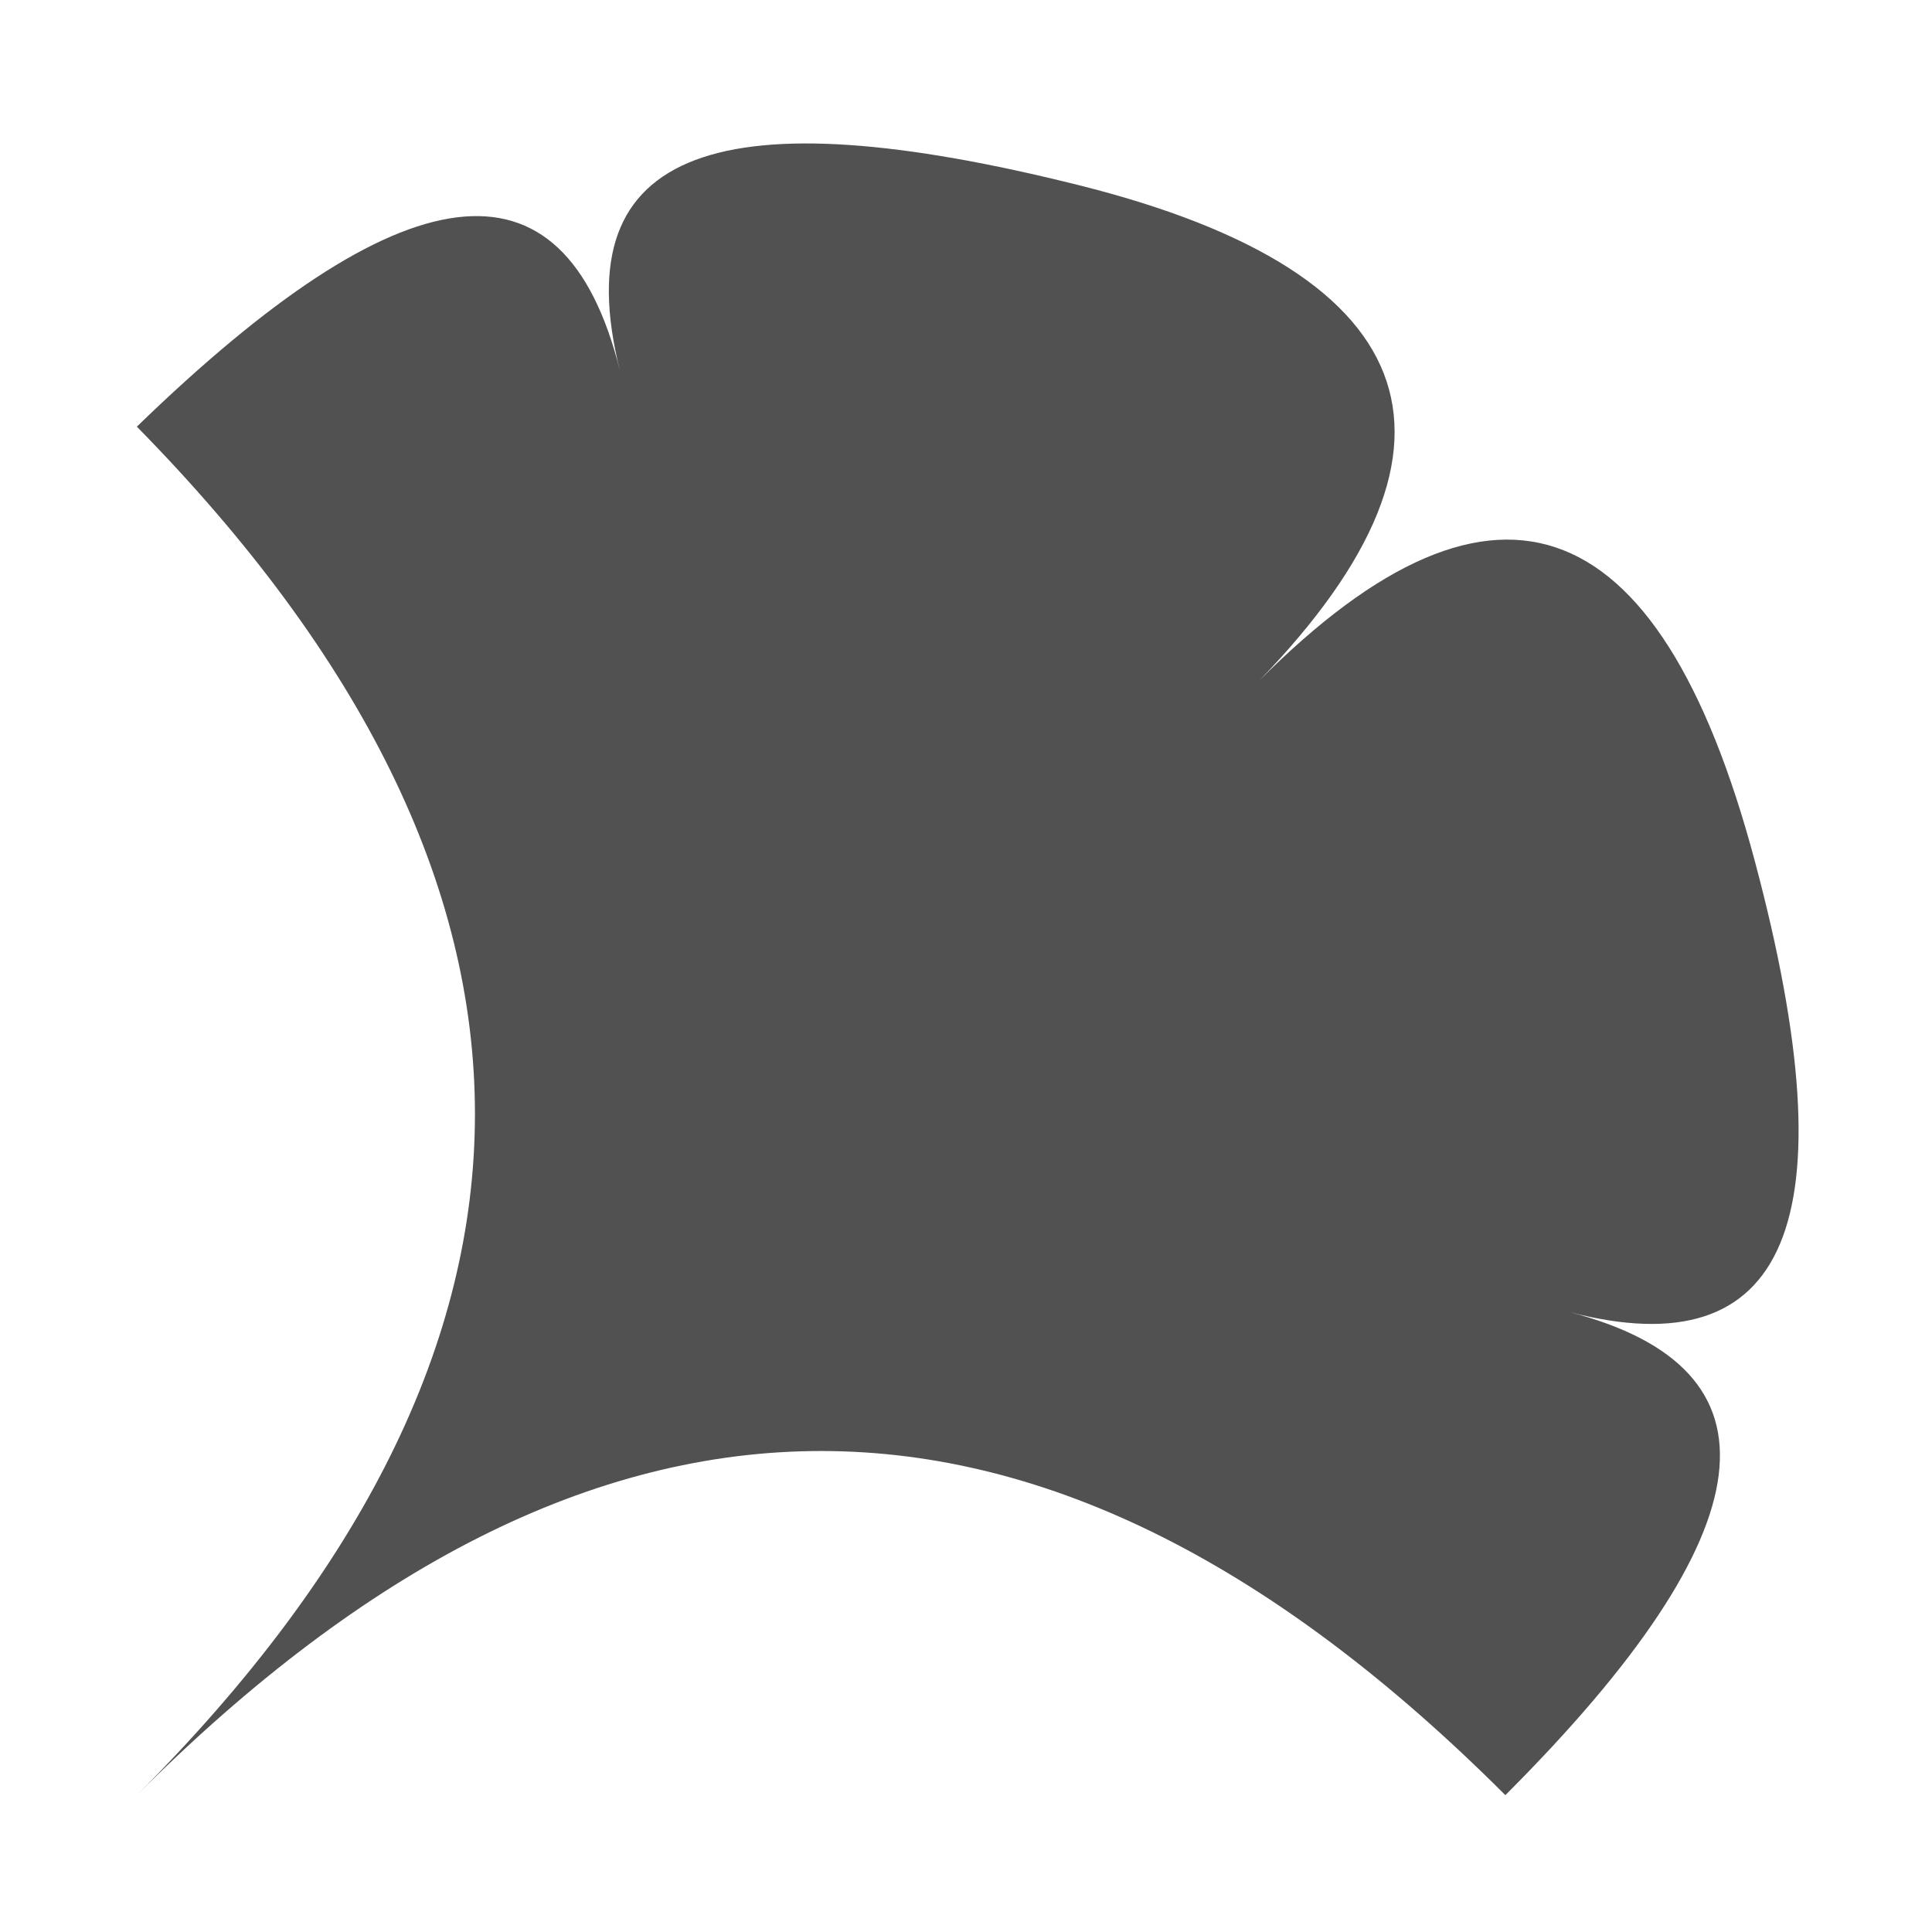
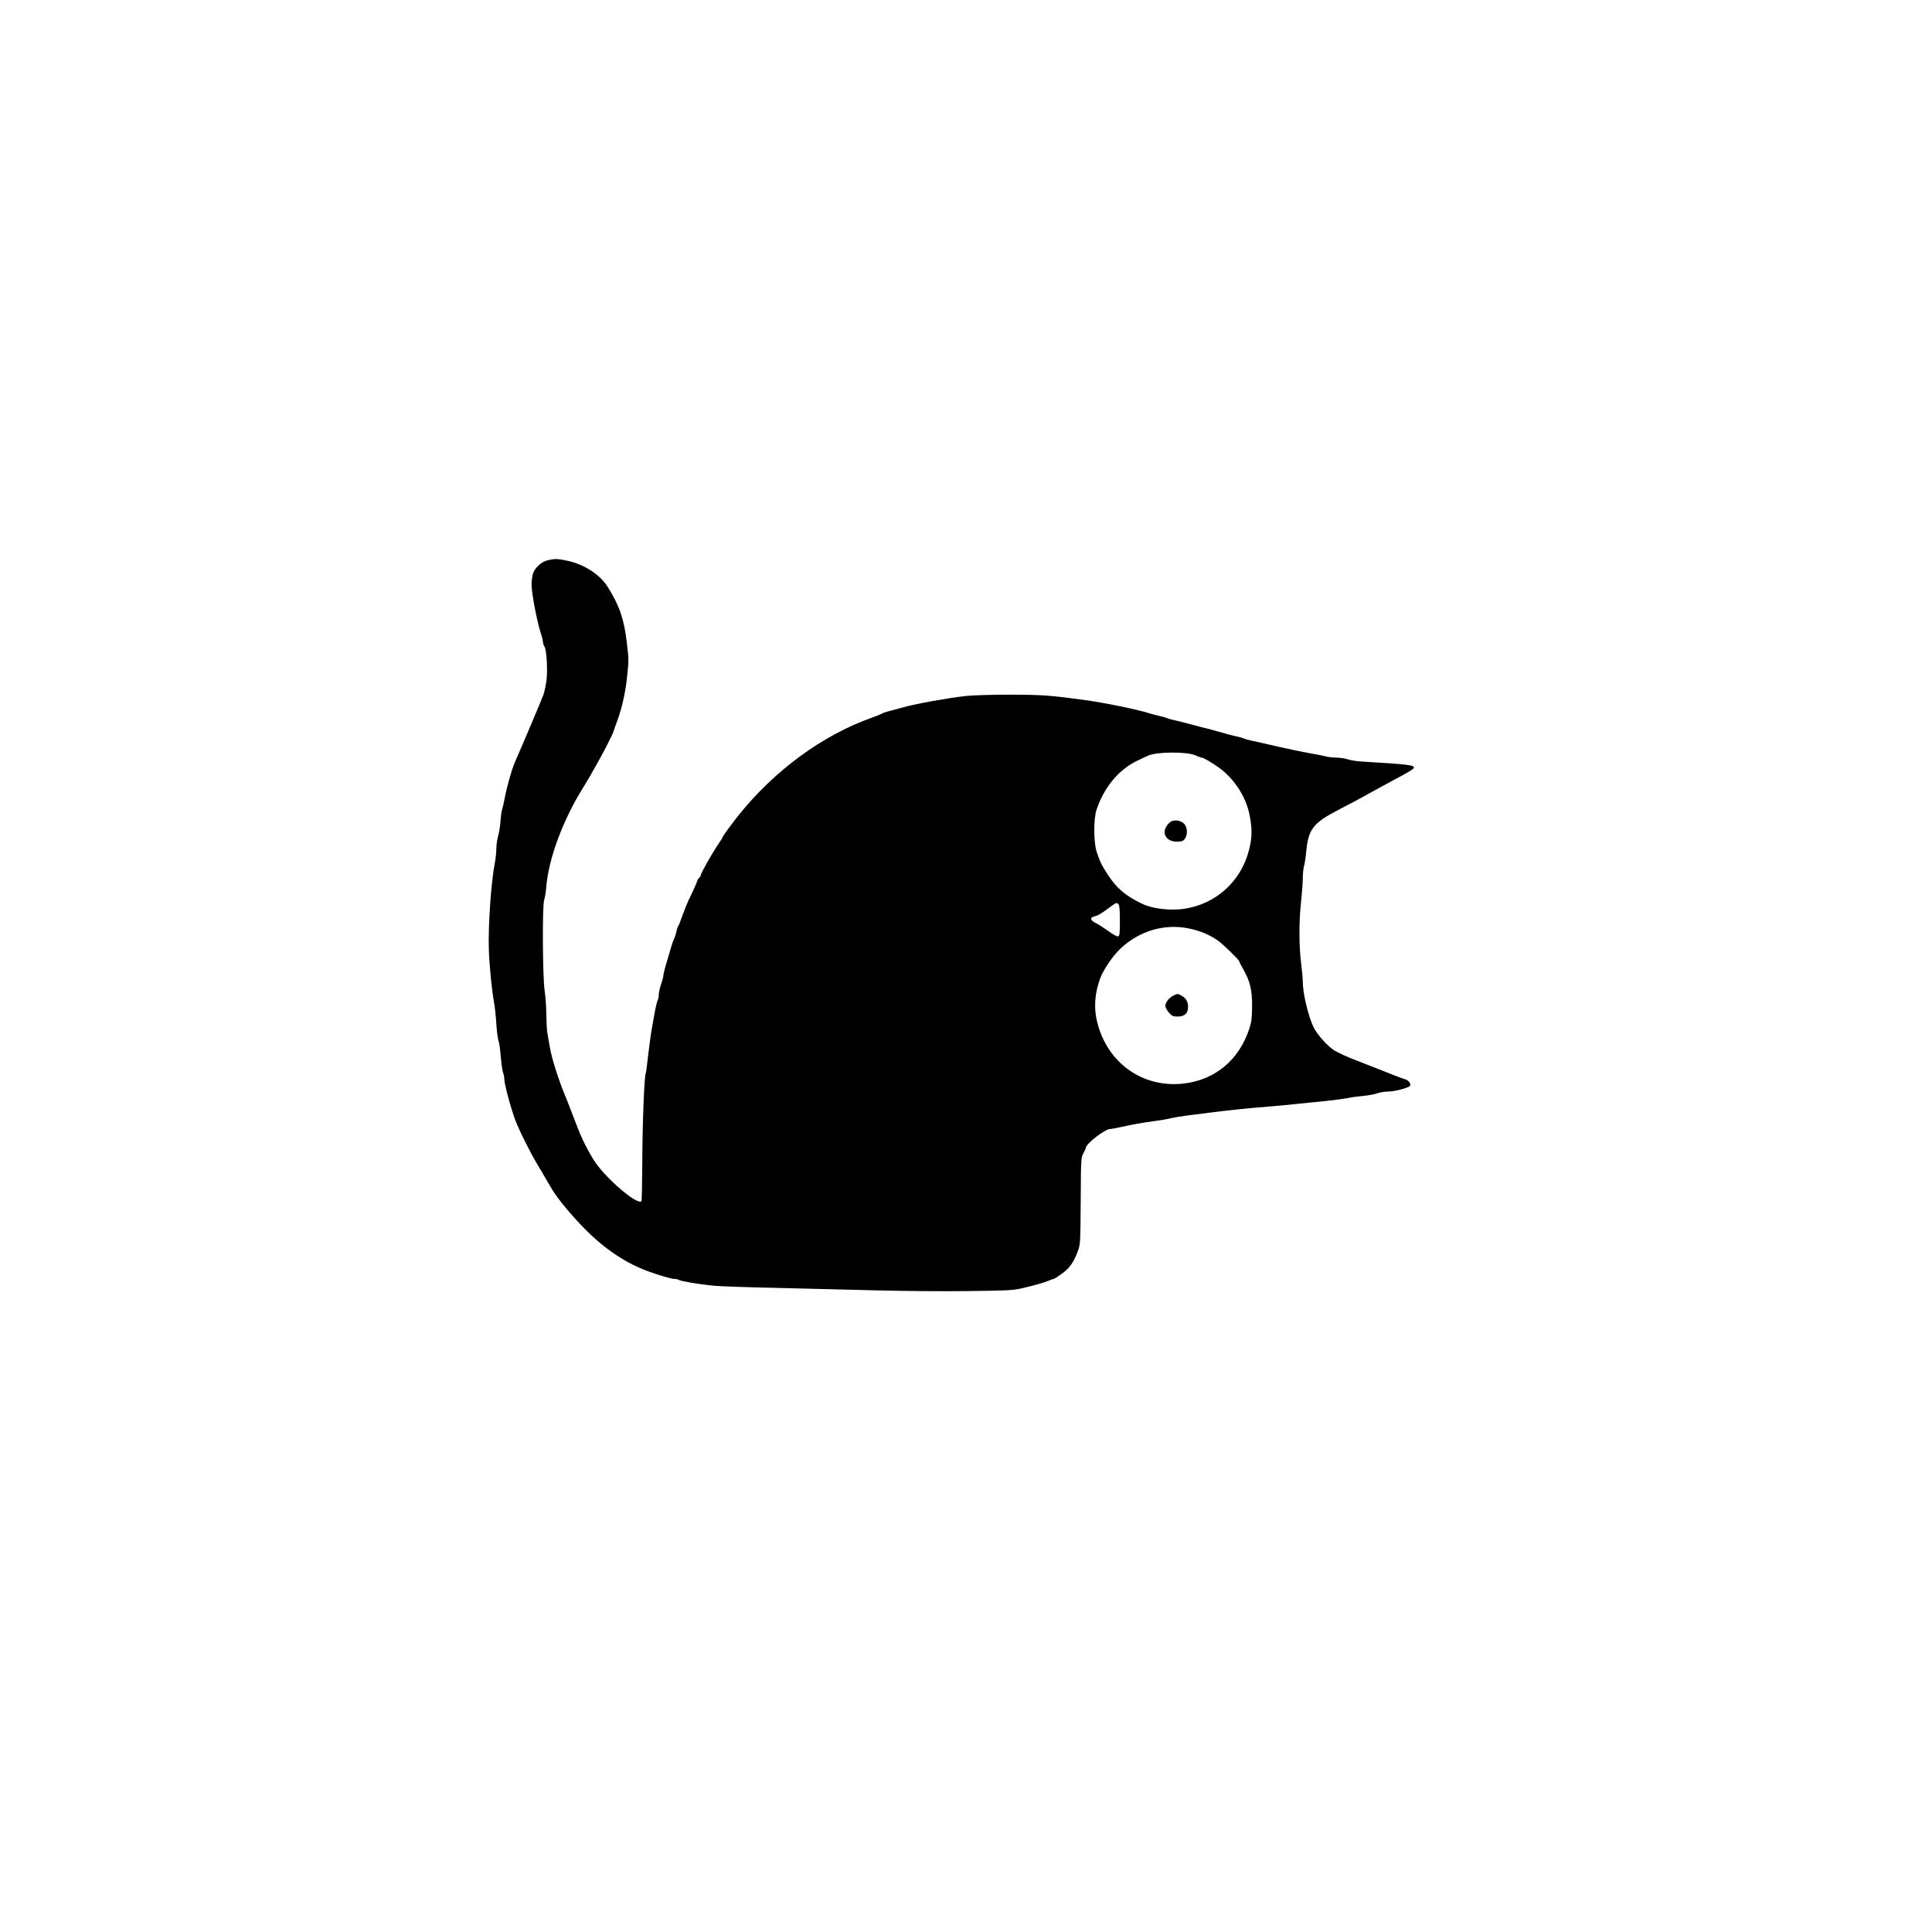
- <svg xmlns="http://www.w3.org/2000/svg" version="1.1" x="0px" y="0px" width="24px" height="24px" viewBox="0 0 24 24">
-   <style type="text/css">
- 	.st0{fill:#515151;}
- </style>
-   <path class="st0" d="M1.7,22.3c5.7-5.7,11.3-5.7,17,0c3.3-3.3,3.5-5.3,0.8-6c2.7,0.7,3.5-1.1,2.3-5.6s-3.3-5.2-6.3-2.1  c3-3,2.3-5.2-2.1-6.3S7,1.8,7.7,4.6C7,1.8,5,2.1,1.7,5.3C7.3,11,7.3,16.7,1.7,22.3" />
+ <svg xmlns="http://www.w3.org/2000/svg" version="1.0" viewBox="0 0 1701 1701">
+   <path d="M482.1 493.3c-5.6 1.3-11.5 6.9-13 12.2-.6 2.2-1.1 6.3-1.1 9.1 0 7.8 5 33.8 8.4 43.7.9 2.6 1.6 5.7 1.6 6.8s.6 3 1.4 4.2c1.9 2.9 2.9 21.3 1.7 30.2-.5 3.8-1.7 9.2-2.6 12-1.3 3.8-19 45.6-24.5 58-3.1 6.8-7.3 21.4-9.5 32.5-.8 4.1-1.8 8.8-2.4 10.5-.5 1.6-1.2 6.6-1.5 11s-1.3 10.2-2.1 12.9-1.5 7.5-1.5 10.7-.6 9.1-1.4 13.1c-3.3 16.7-5.9 55.6-5.2 76.2.6 15.6 2.6 35.1 4.7 47.1.6 3.3 1.5 11.4 1.9 18s1.3 13.2 1.9 14.8c.6 1.5 1.5 7.8 2 14 .5 6.1 1.4 12.5 2 14 .6 1.6 1.1 4.1 1.1 5.7 0 4.3 5.5 24.9 9.5 35.7 3.3 9 13.7 29.8 19.8 39.8.7 1.1 2.3 3.8 3.6 6 2.4 4.2 4.7 8.2 9.5 16.2 4.9 8.1 16.8 22.4 28.2 34 18.3 18.5 36.9 30.8 57.4 38.1 11.2 3.9 19.2 6.2 21.9 6.2 1.2 0 3.1.4 4.1 1 2.2 1.2 18.1 3.8 30.5 5 5 .5 29.7 1.4 55 1.9 25.3.6 65.1 1.6 88.5 2.2s59.6.9 80.5.6c33.6-.4 39-.6 47-2.4 11.6-2.7 20.2-5.1 24.2-6.9 1.7-.8 3.5-1.4 4-1.4s3.7-2 7.1-4.5c6.9-5 10.4-9.9 14-19.5 2.4-6.4 2.4-6.9 2.7-44.5.2-36.9.2-38.1 2.3-42 1.2-2.2 2.2-4.4 2.2-4.9 0-3.5 16.9-16.6 21.4-16.6 1 0 5.8-.9 10.5-1.9 9.2-2.1 16.9-3.5 29.6-5.2 4.4-.6 10.5-1.6 13.5-2.4 3-.7 9.6-1.8 14.5-2.4 5-.6 14.2-1.8 20.5-2.6 13.6-1.8 37.9-4.3 54-5.5 6.3-.5 15.8-1.4 21-2 5.2-.5 16.5-1.7 25-2.5 8.5-.9 17.5-2.1 20-2.6 2.5-.6 8.6-1.5 13.5-1.9 5-.5 11-1.6 13.4-2.5 2.4-.8 6.8-1.5 9.8-1.5 5.3 0 17.8-3.3 18.8-5.1.9-1.4-1.3-4.7-3.7-5.4-2.2-.6-15-5.5-24.8-9.5-5-2-16.1-6.3-23-9-4.7-1.9-9.6-4.1-14.4-6.7-6-3.2-16.2-14.6-19.3-21.3-4.9-10.8-9.3-29.9-9.3-40.1 0-2.4-.7-9.8-1.5-16.4-1.9-15-1.9-36.1 0-53.5.8-7.4 1.5-16.7 1.5-20.5 0-3.9.5-8.6 1-10.5.6-1.9 1.5-7.7 2-12.8 1.9-20.4 6-25.6 29.2-37.6 12.6-6.5 18.6-9.7 31.8-17.1 4.1-2.3 10.7-5.9 14.5-7.9 13.3-7 18.9-10.3 19.3-11.4.8-2.6-3.9-3.2-45.8-5.7-4.7-.3-10.3-1.2-12.5-2s-6.7-1.4-10-1.5c-3.3 0-7.6-.5-9.5-1.1-1.9-.5-7.1-1.6-11.5-2.3-8.3-1.4-25.6-5.1-41-8.7-4.9-1.1-10.8-2.5-13.1-2.9-2.2-.5-5.1-1.3-6.5-1.9-1.3-.5-4.6-1.5-7.4-2-2.7-.6-8.1-2-12-3.2-3.8-1.1-8.6-2.4-10.5-2.9-1.9-.4-8.9-2.2-15.5-4s-13.9-3.6-16.3-4.1-4.8-1.2-5.4-1.5c-.6-.4-3.6-1.3-6.7-2-3.1-.6-6.9-1.7-8.6-2.2-9.7-3.3-40.5-9.6-59-12.1-29-3.9-36-4.4-63.5-4.5-17.2 0-33.1.5-40 1.2-15.7 1.8-42.9 6.7-54.2 9.8-5.1 1.4-11.3 3.1-13.8 3.7-2.5.7-5.2 1.6-6 2.2-.8.5-4.9 2.1-9 3.6-43.2 15.4-85.7 46.7-117.3 86.4-6.7 8.5-13.7 18.1-13.7 19 0 .3-1.5 2.7-3.3 5.3-5 7.2-15.7 26-15.7 27.6 0 .7-.7 1.9-1.5 2.6s-1.5 1.7-1.5 2.2c0 .8-3.5 8.7-8.2 18.3-1 2.2-3.2 7.8-4.9 12.4-1.6 4.6-3.3 8.9-3.8 9.5s-1.2 2.7-1.5 4.6c-.4 1.9-1.3 4.8-2.1 6.5-.8 1.6-2.3 6.1-3.4 10-1.1 3.8-2.9 10.1-4.1 13.9-1.1 3.8-2 7.8-2 8.8s-.9 4.4-2 7.5c-1.1 3.2-2 7.2-2 9.1 0 1.8-.5 4.2-1.1 5.3-.9 1.8-2.1 7.6-5.5 27.4-.7 4.4-2 14.2-2.9 21.8-.8 7.7-1.7 14.3-2 14.8-1.2 1.9-2.9 44.2-3 77.1-.1 19.1-.4 35.1-.8 35.4-3.2 3.2-25.9-15.3-38.3-31.1-5.4-7-12.6-20.3-17.2-32-1.1-2.8-3.9-10-6.2-16-2.3-6.1-4.6-11.9-5.1-13-6.4-15.4-12.2-33.8-13.9-44-.6-3.9-1.6-9-2-11.5-.5-2.5-.9-9.9-1-16.5 0-6.6-.7-16.3-1.5-21.5-1.8-12-2.1-75.2-.4-79.7.6-1.5 1.5-6.9 1.9-11.8 2-24.8 15-59.5 33-88 5.5-8.7 18.6-32.3 21.7-39 .8-1.7 1.9-3.9 2.5-4.9.6-1.1 1.4-3.1 1.9-4.5.4-1.4 2-5.8 3.4-9.6 4.1-11.1 7.2-25 8.6-38.5 1.6-15.7 1.6-14.8-.4-31.5-2.3-19.6-6.6-31.9-16.8-48-6.8-10.8-21-19.9-35.9-22.9-8.4-1.8-10.6-1.8-16.9-.3m570.5 171.8c2.2 1 4.6 1.9 5.3 1.9 1.6 0 9.3 4.5 15.6 9.1 13.3 9.7 23.3 25.2 26.6 41.1 2.5 12.4 2.4 20.5-.5 31.5-7.2 27.6-29.2 47.4-57.4 51.5-11.6 1.7-27.2-.1-35.8-4.1-14.8-6.9-23.2-13.9-30.7-25.5-5.8-8.9-6.9-11.1-10-20.1-2.9-8.3-3-29.3-.3-37.5 6.7-20 19.7-35.6 36.2-43.4 3.2-1.5 7.3-3.4 8.9-4.2 7.7-3.6 34.6-3.8 42.1-.3m-67.8 131.1c.8.8 1.2 5.5 1.2 14.4 0 10.9-.3 13.3-1.5 13.8-1 .3-4.4-1.5-8.6-4.6-3.9-2.8-9-6.1-11.3-7.2-4.9-2.5-5.3-4.7-.9-5.8 3.3-.8 5.6-2.3 14.2-8.6 4.9-3.6 5.2-3.7 6.9-2m61.7 21.2c9.9 2 18.1 5.4 25.5 10.5 4.3 2.9 19 17.2 19 18.4 0 .5 1.6 3.5 3.4 6.7 6.1 10.4 8.1 18.7 8 33-.1 10.1-.5 13.8-2.4 19.5-9 27.7-30.1 45.3-57.9 48.5-35.8 4.1-66.9-17.8-76-53.7-3.2-12.6-2.4-25.5 2.5-38.8 2.8-7.7 11.3-20.2 18.1-26.5 16.6-15.5 38.4-21.9 59.8-17.6" />
+   <path d="M1031.2 723.2c-1.2.6-3.2 2.6-4.3 4.5-4.1 6.6.4 13.3 9 13.3 5.2 0 6.3-.6 8-3.7 1.8-3.6 1.3-8.9-1.1-11.8-2.6-2.9-8.1-4.1-11.6-2.3m2.2 153.2c-3.8 1.7-7.4 6.1-7.4 9.2 0 1.3 1.4 3.9 3.1 5.9 2.7 3.1 3.7 3.5 7.8 3.5 6.1 0 9.1-2.8 9.1-8.6 0-4.6-1.9-7.8-6-9.9-3.4-1.8-2.7-1.8-6.6-.1" />
</svg>
